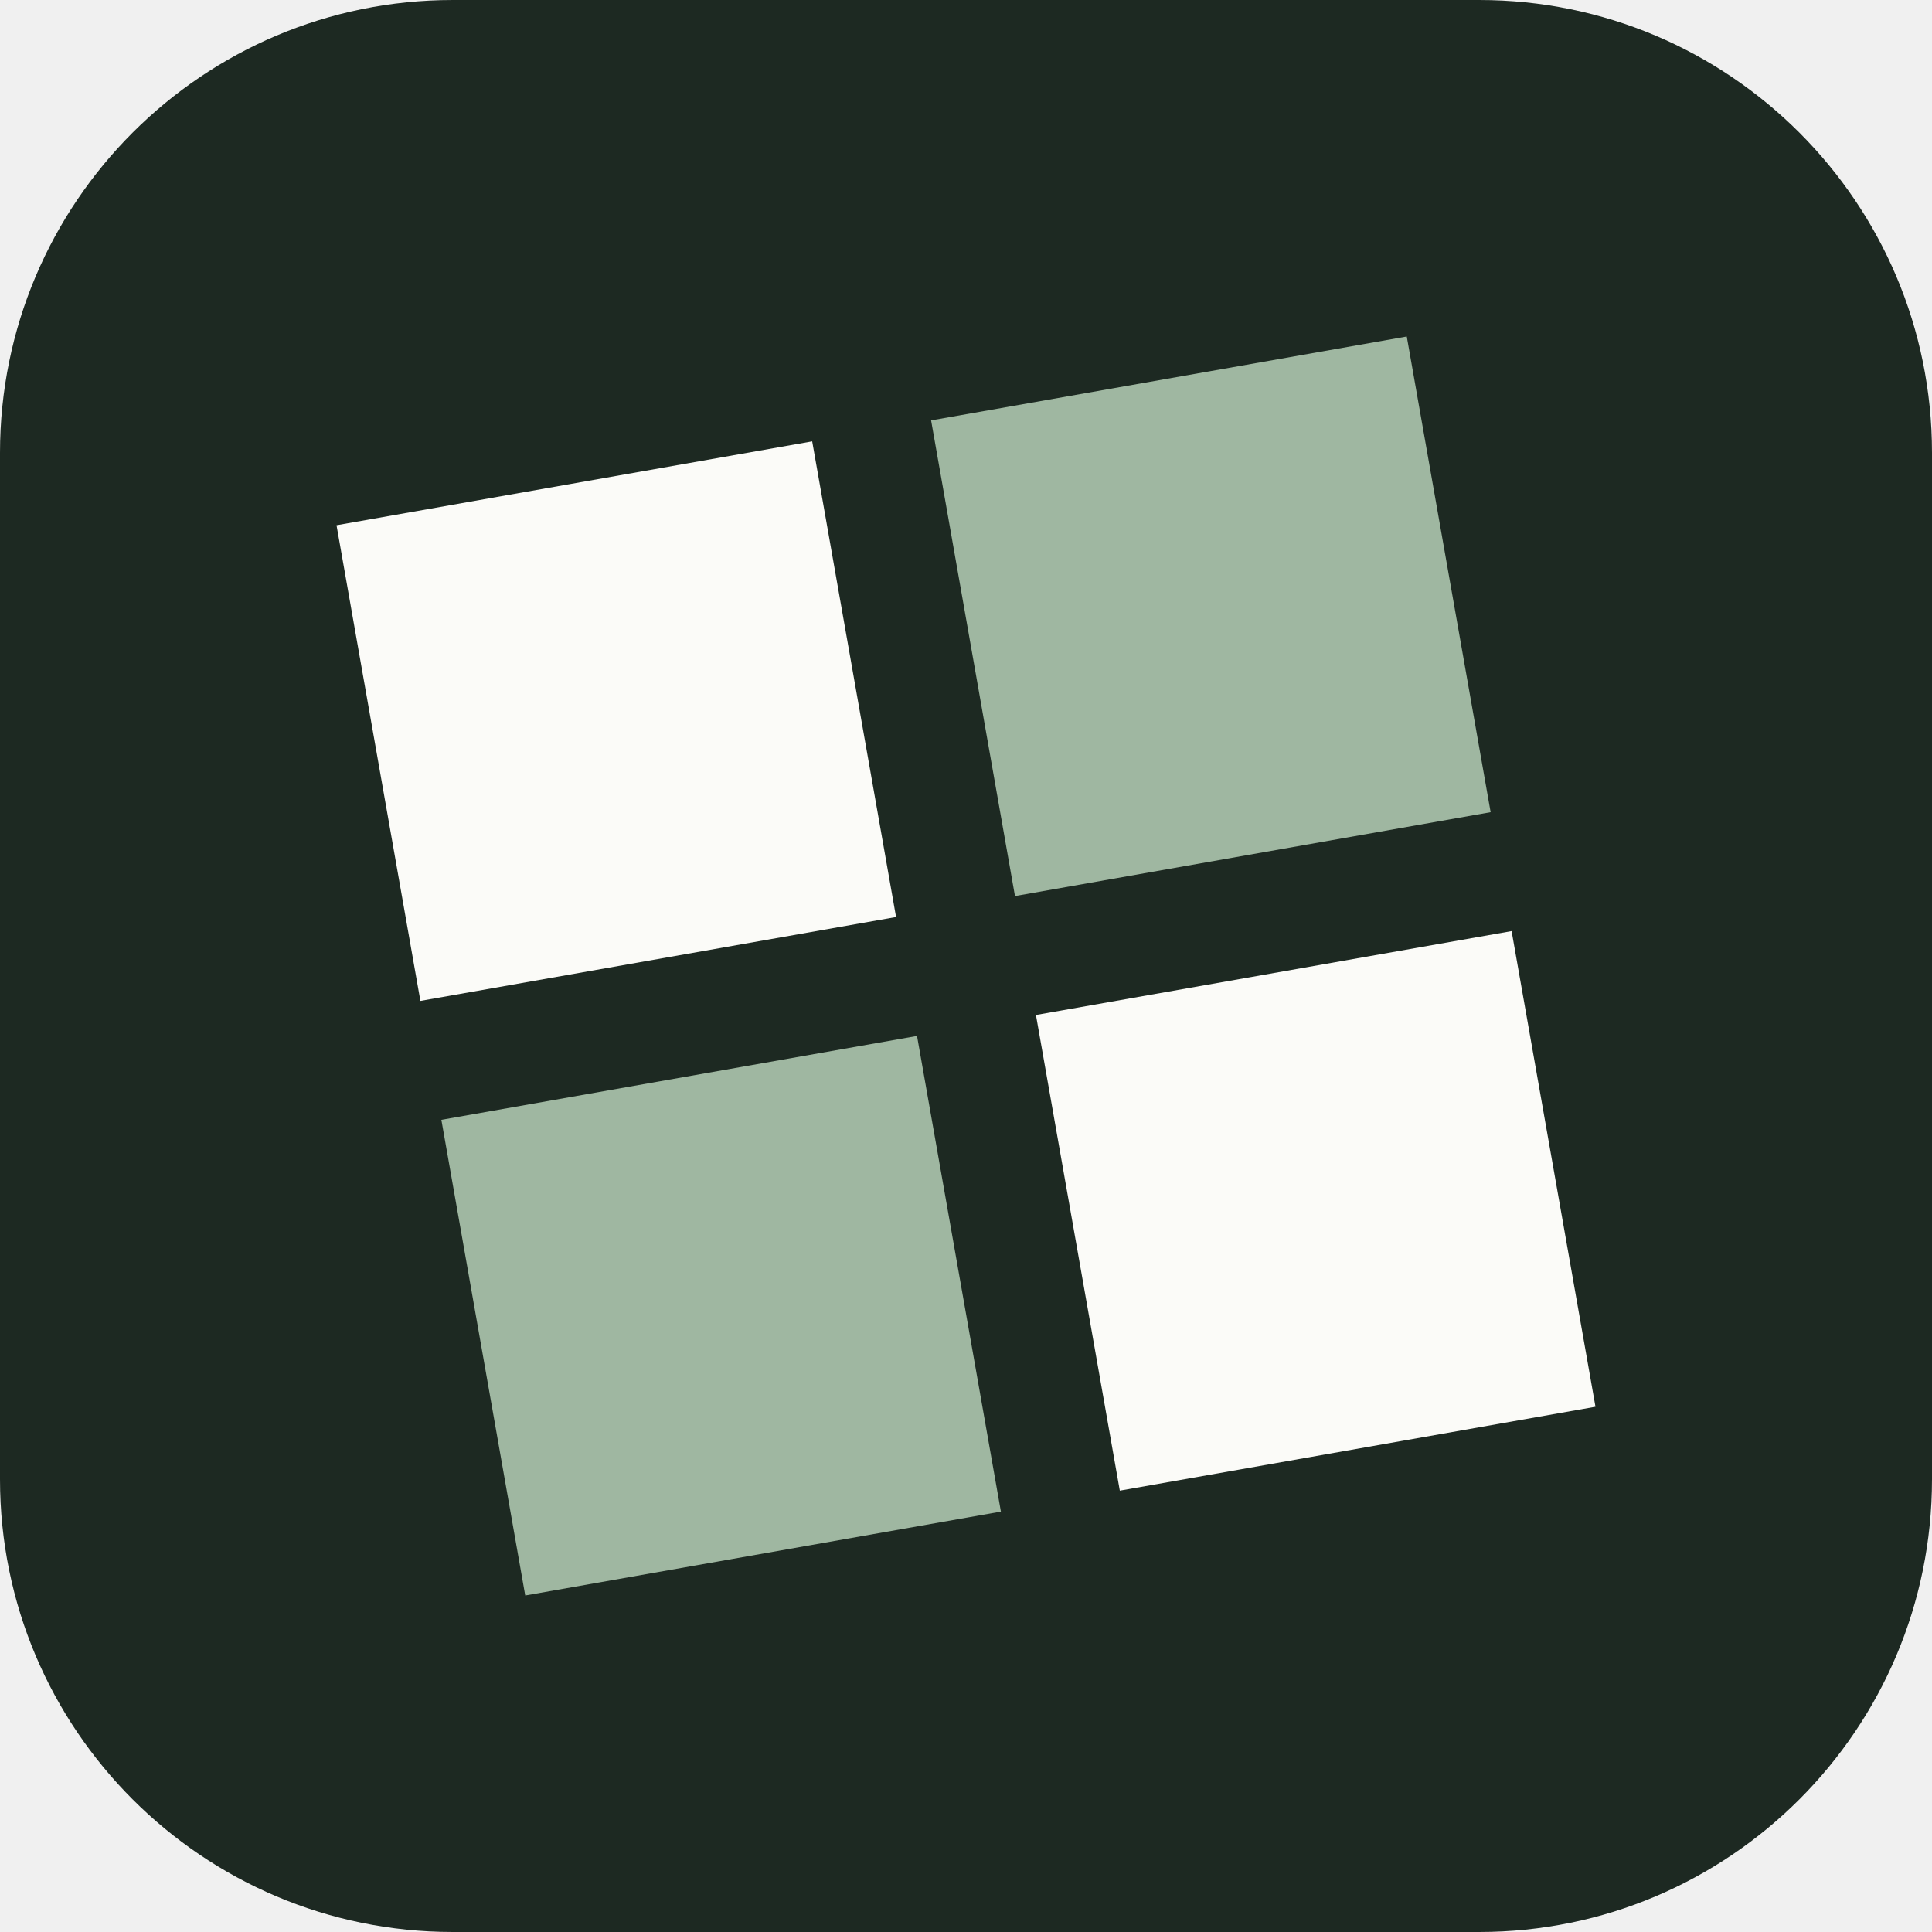
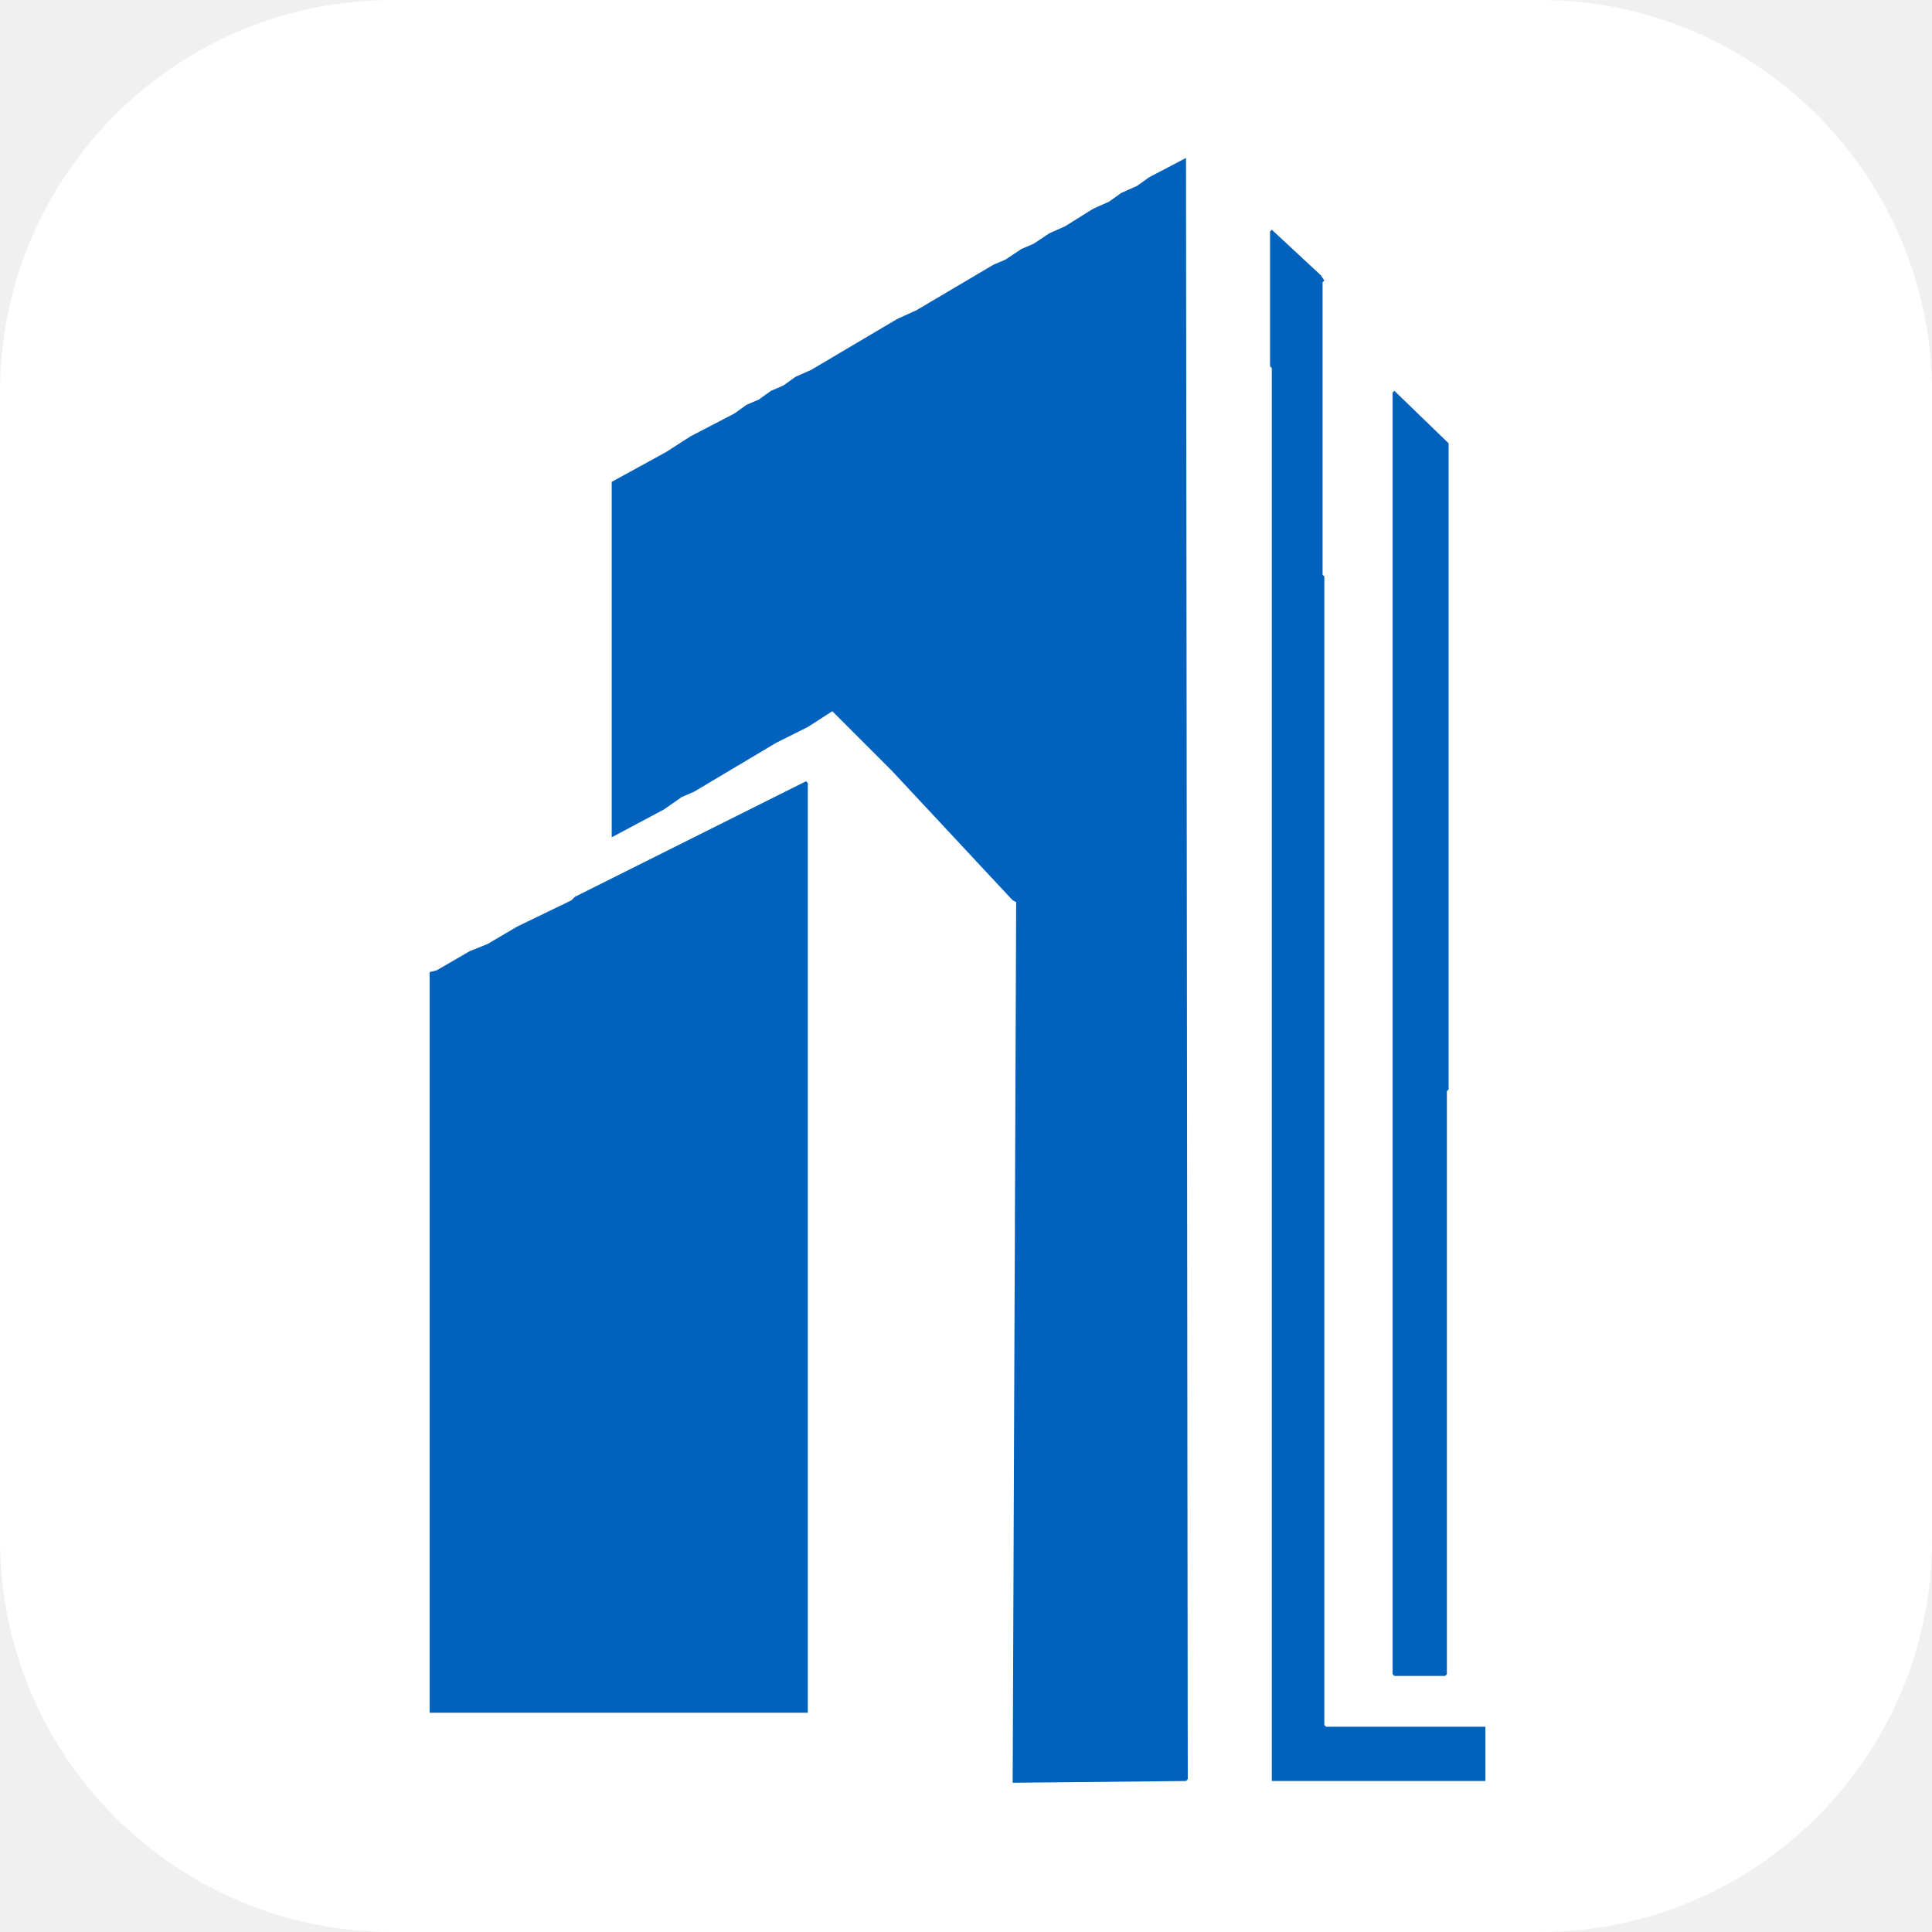
<svg xmlns="http://www.w3.org/2000/svg" viewBox="0 0 64 64">
-   <rect width="64" height="64" rx="15" fill="#1d2922" />
-   <g transform="rotate(-10 32 32)">
-     <rect x="14" y="14" width="16" height="16" fill="#fbfbf8" />
-     <rect x="34" y="14" width="16" height="16" fill="#9fb7a1" />
-     <rect x="14" y="34" width="16" height="16" fill="#9fb7a1" />
-     <rect x="34" y="34" width="16" height="16" fill="#fbfbf8" />
+   <rect width="64" height="64" rx="13" fill="#fff" />
+   <g transform="translate(14 5) scale(.058)">
+     <path d="M219,360 L87,426 L85,428 L54,443 L37,453 L27,457 L8,468 L4,469 L4,892 L220,892 L220,361 Z M555,137 L554,138 L554,870 L555,871 L584,871 L585,870 L585,537 L586,536 L586,167 Z M485,45 L484,46 L484,123 L485,124 L485,931 L607,931 L607,900 L516,900 L515,899 L515,243 L514,242 L514,75 L515,74 L513,71 Z M436,4 L415,15 L408,20 L399,24 L392,29 L383,33 L367,43 L358,47 L349,53 L342,56 L333,62 L326,65 L282,91 L271,96 L222,125 L213,129 L206,134 L199,137 L192,142 L185,145 L178,150 L153,163 L139,172 L108,189 L108,392 L138,376 L148,369 L155,366 L202,338 L220,329 L234,320 L268,354 L337,428 L339,429 L337,932 L436,931 L437,930 Z" fill="#0062bd" fill-rule="evenodd" />
  </g>
</svg>
